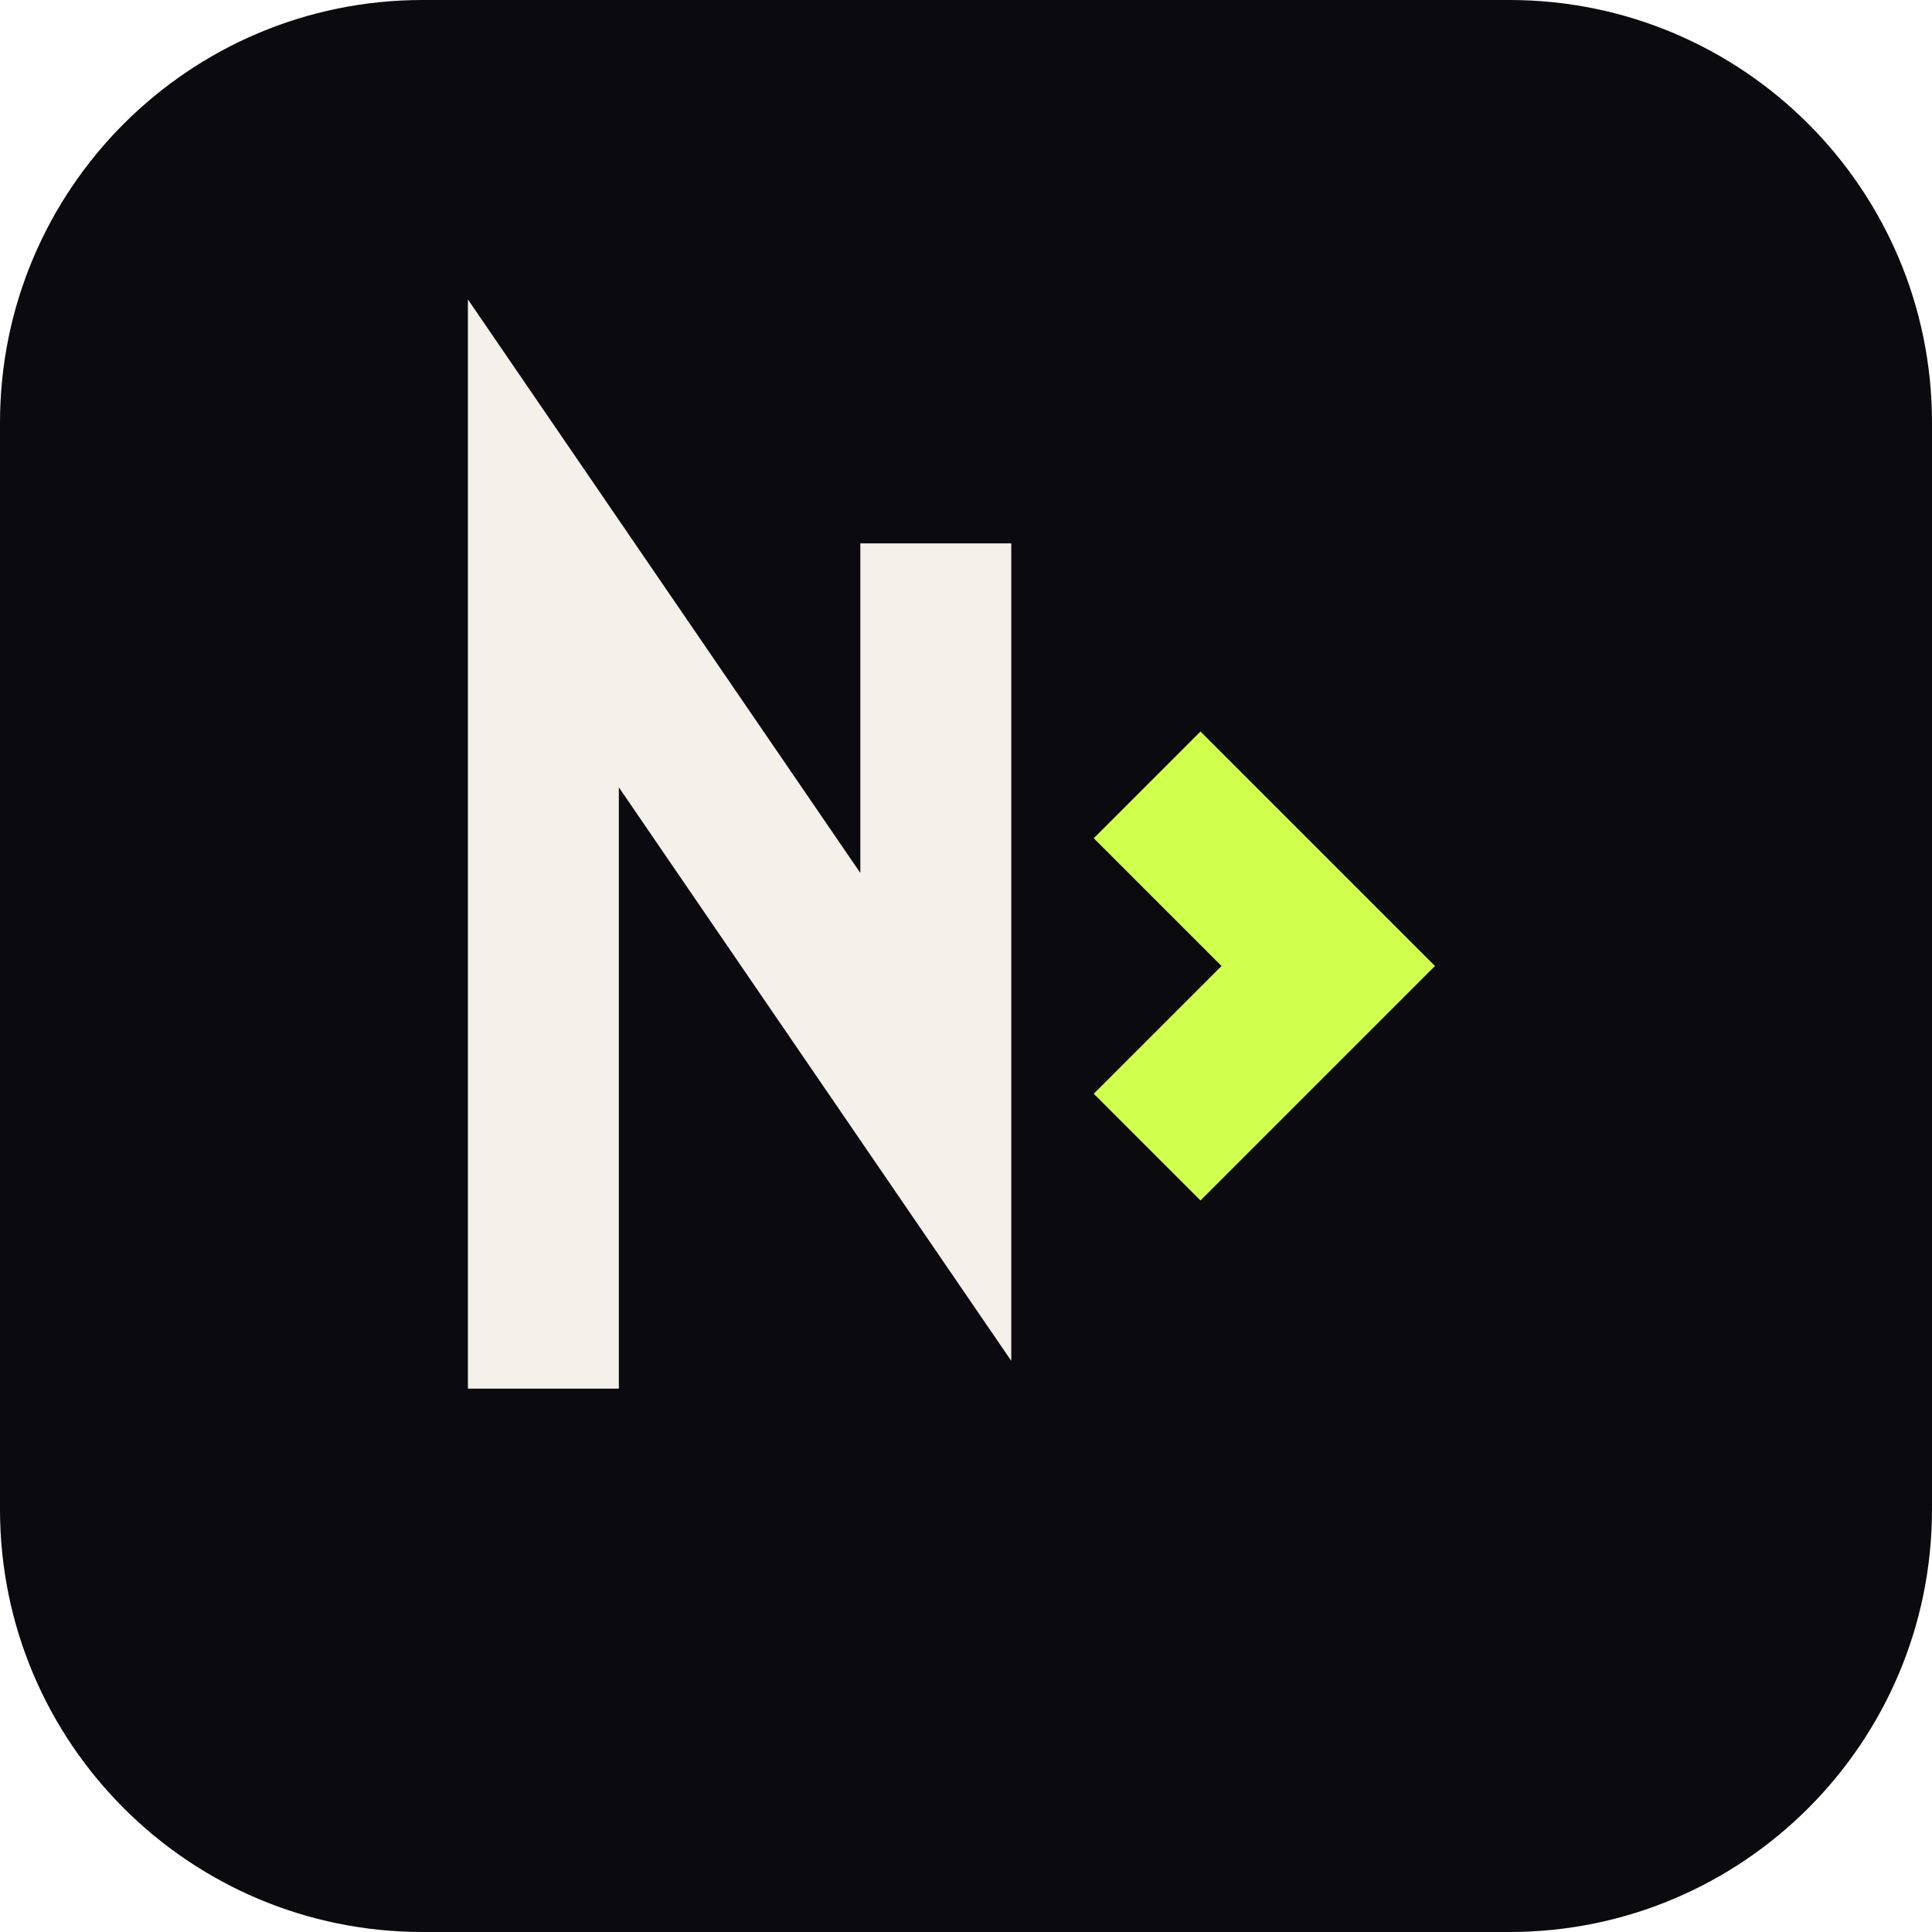
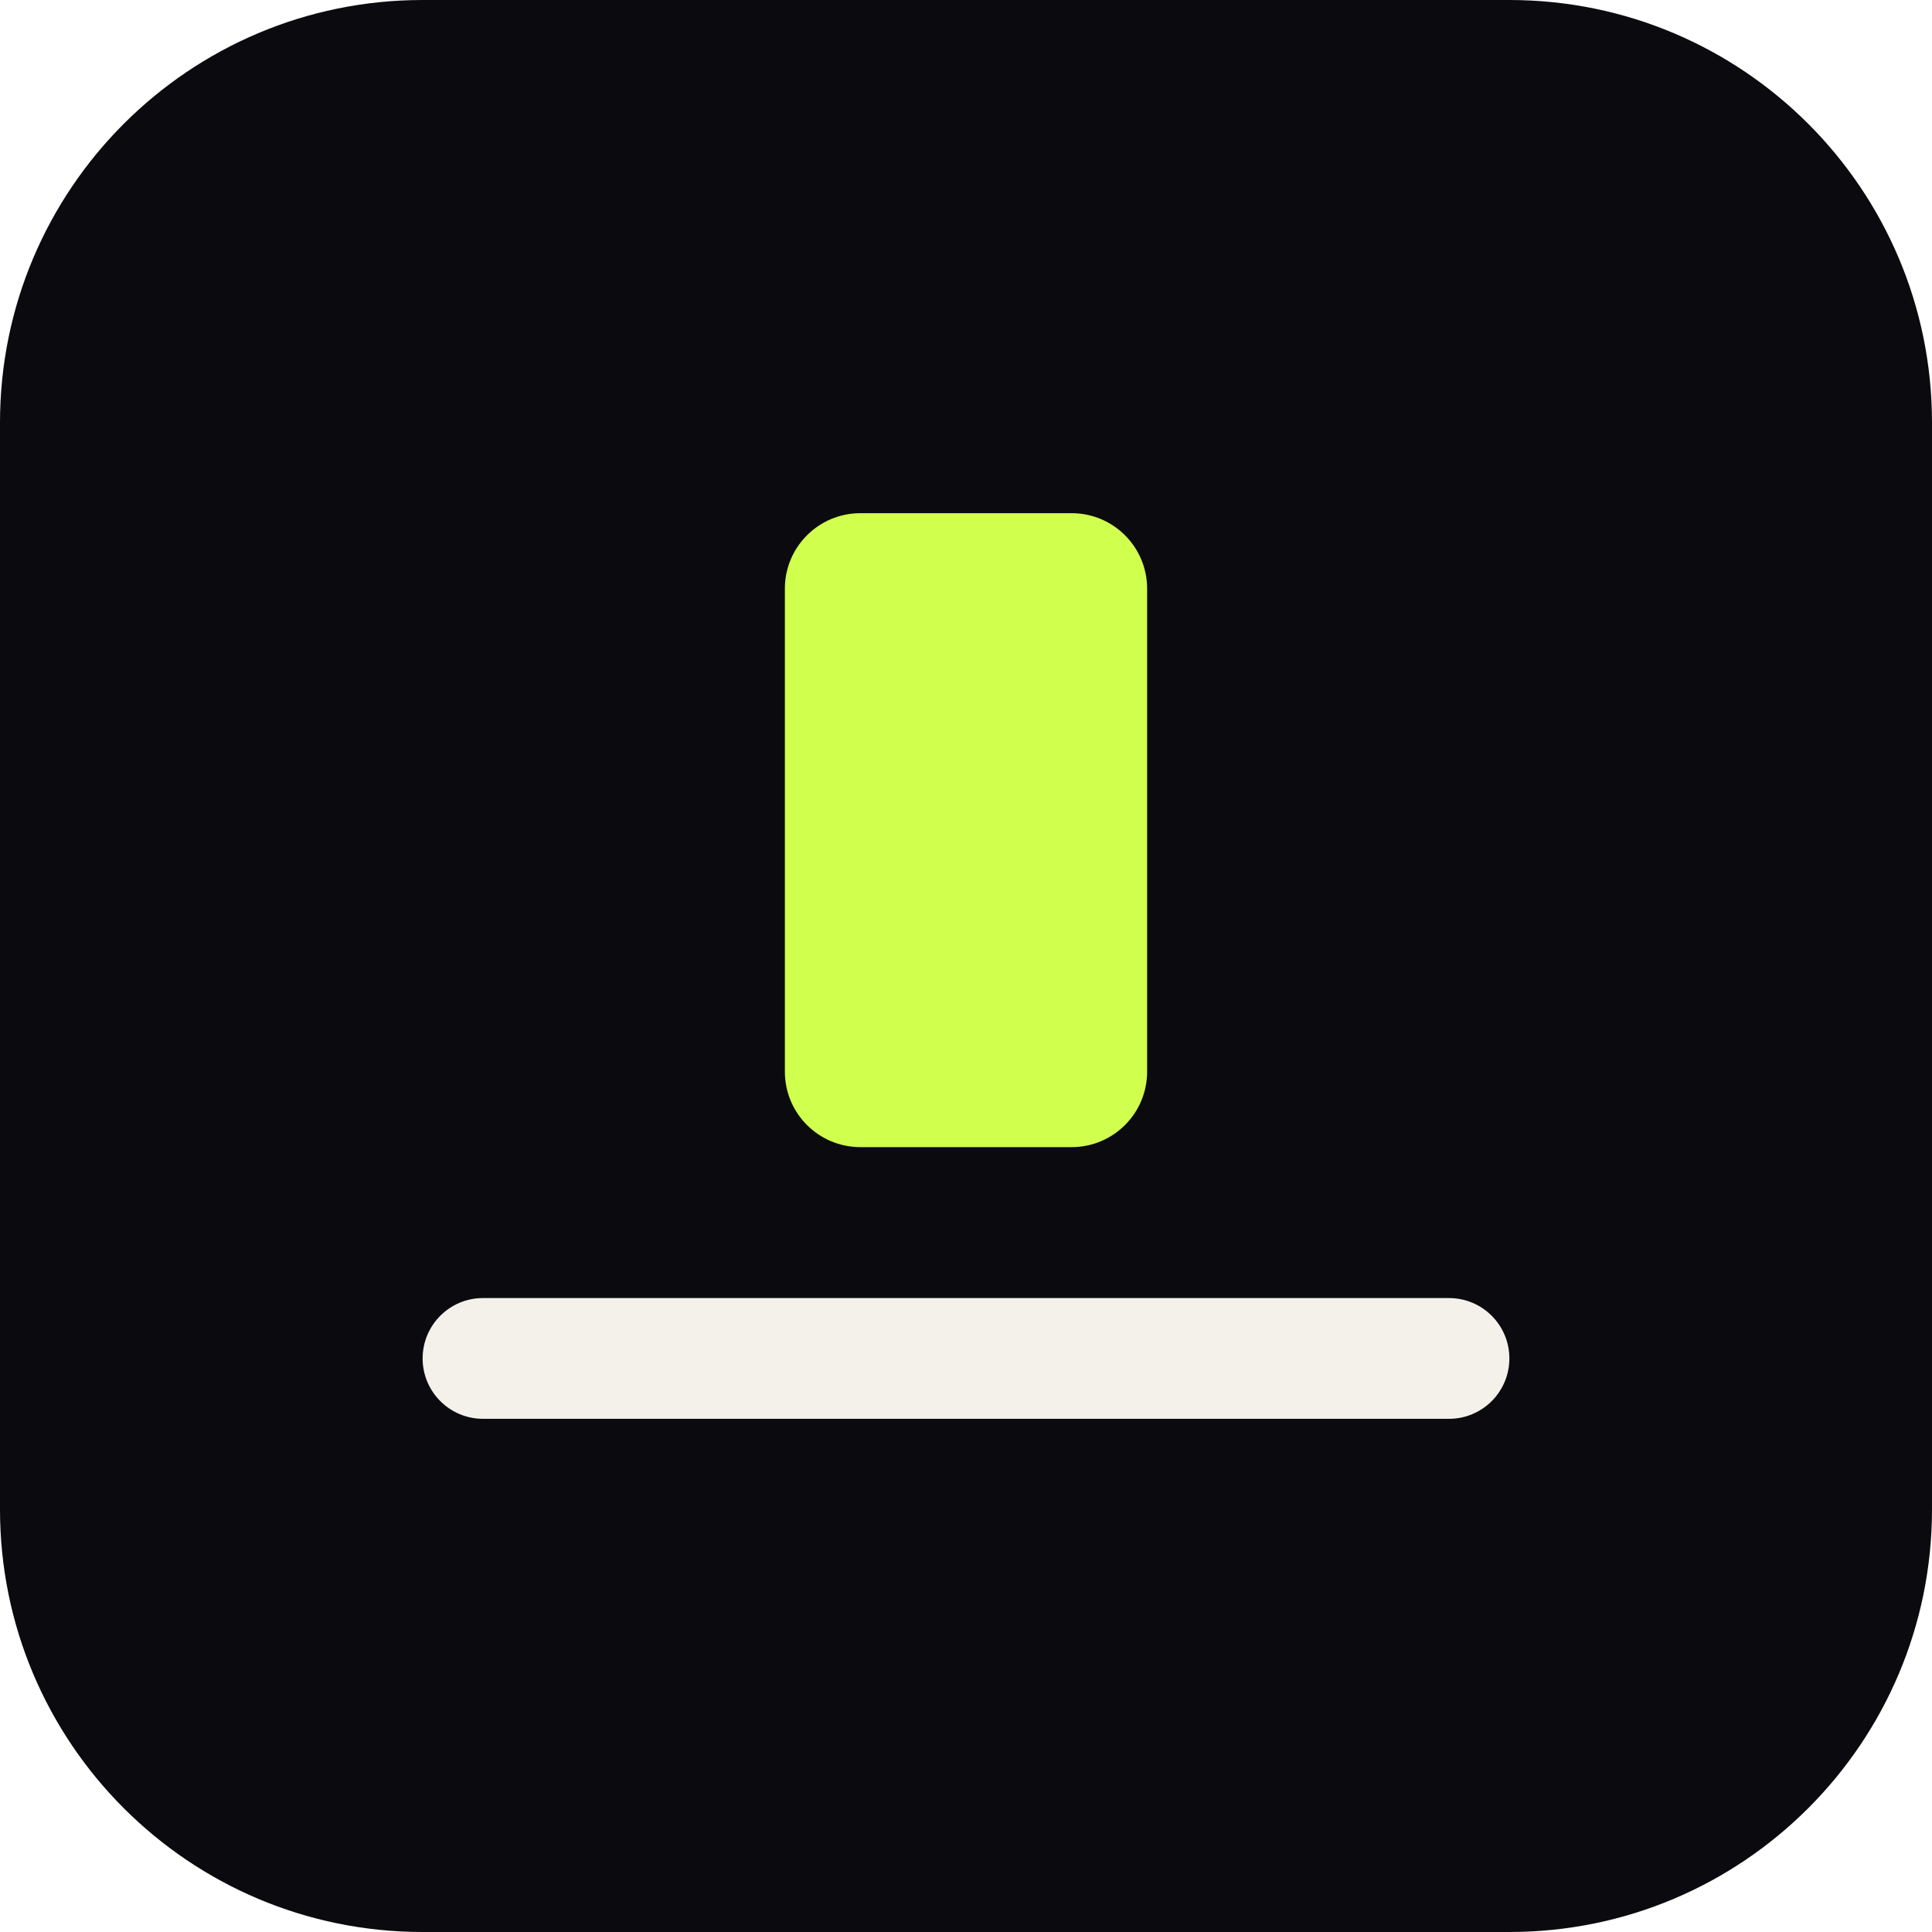
<svg xmlns="http://www.w3.org/2000/svg" viewBox="0 0 64 64">
  <rect width="64" height="64" rx="14" fill="#0B0B0F" />
-   <path d="M18 46V18l13 19V18" stroke="#F4F1EA" stroke-width="5" fill="none" />
-   <path d="M38 26l6 6-6 6" stroke="#D0FF4E" stroke-width="5" fill="none" />
+   <rect x="14" y="43" width="36" height="4" rx="2" fill="#F4F1EA" />
+   <rect x="26" y="17" width="12" height="21" rx="2.5" fill="#D0FF4E" />
</svg>
